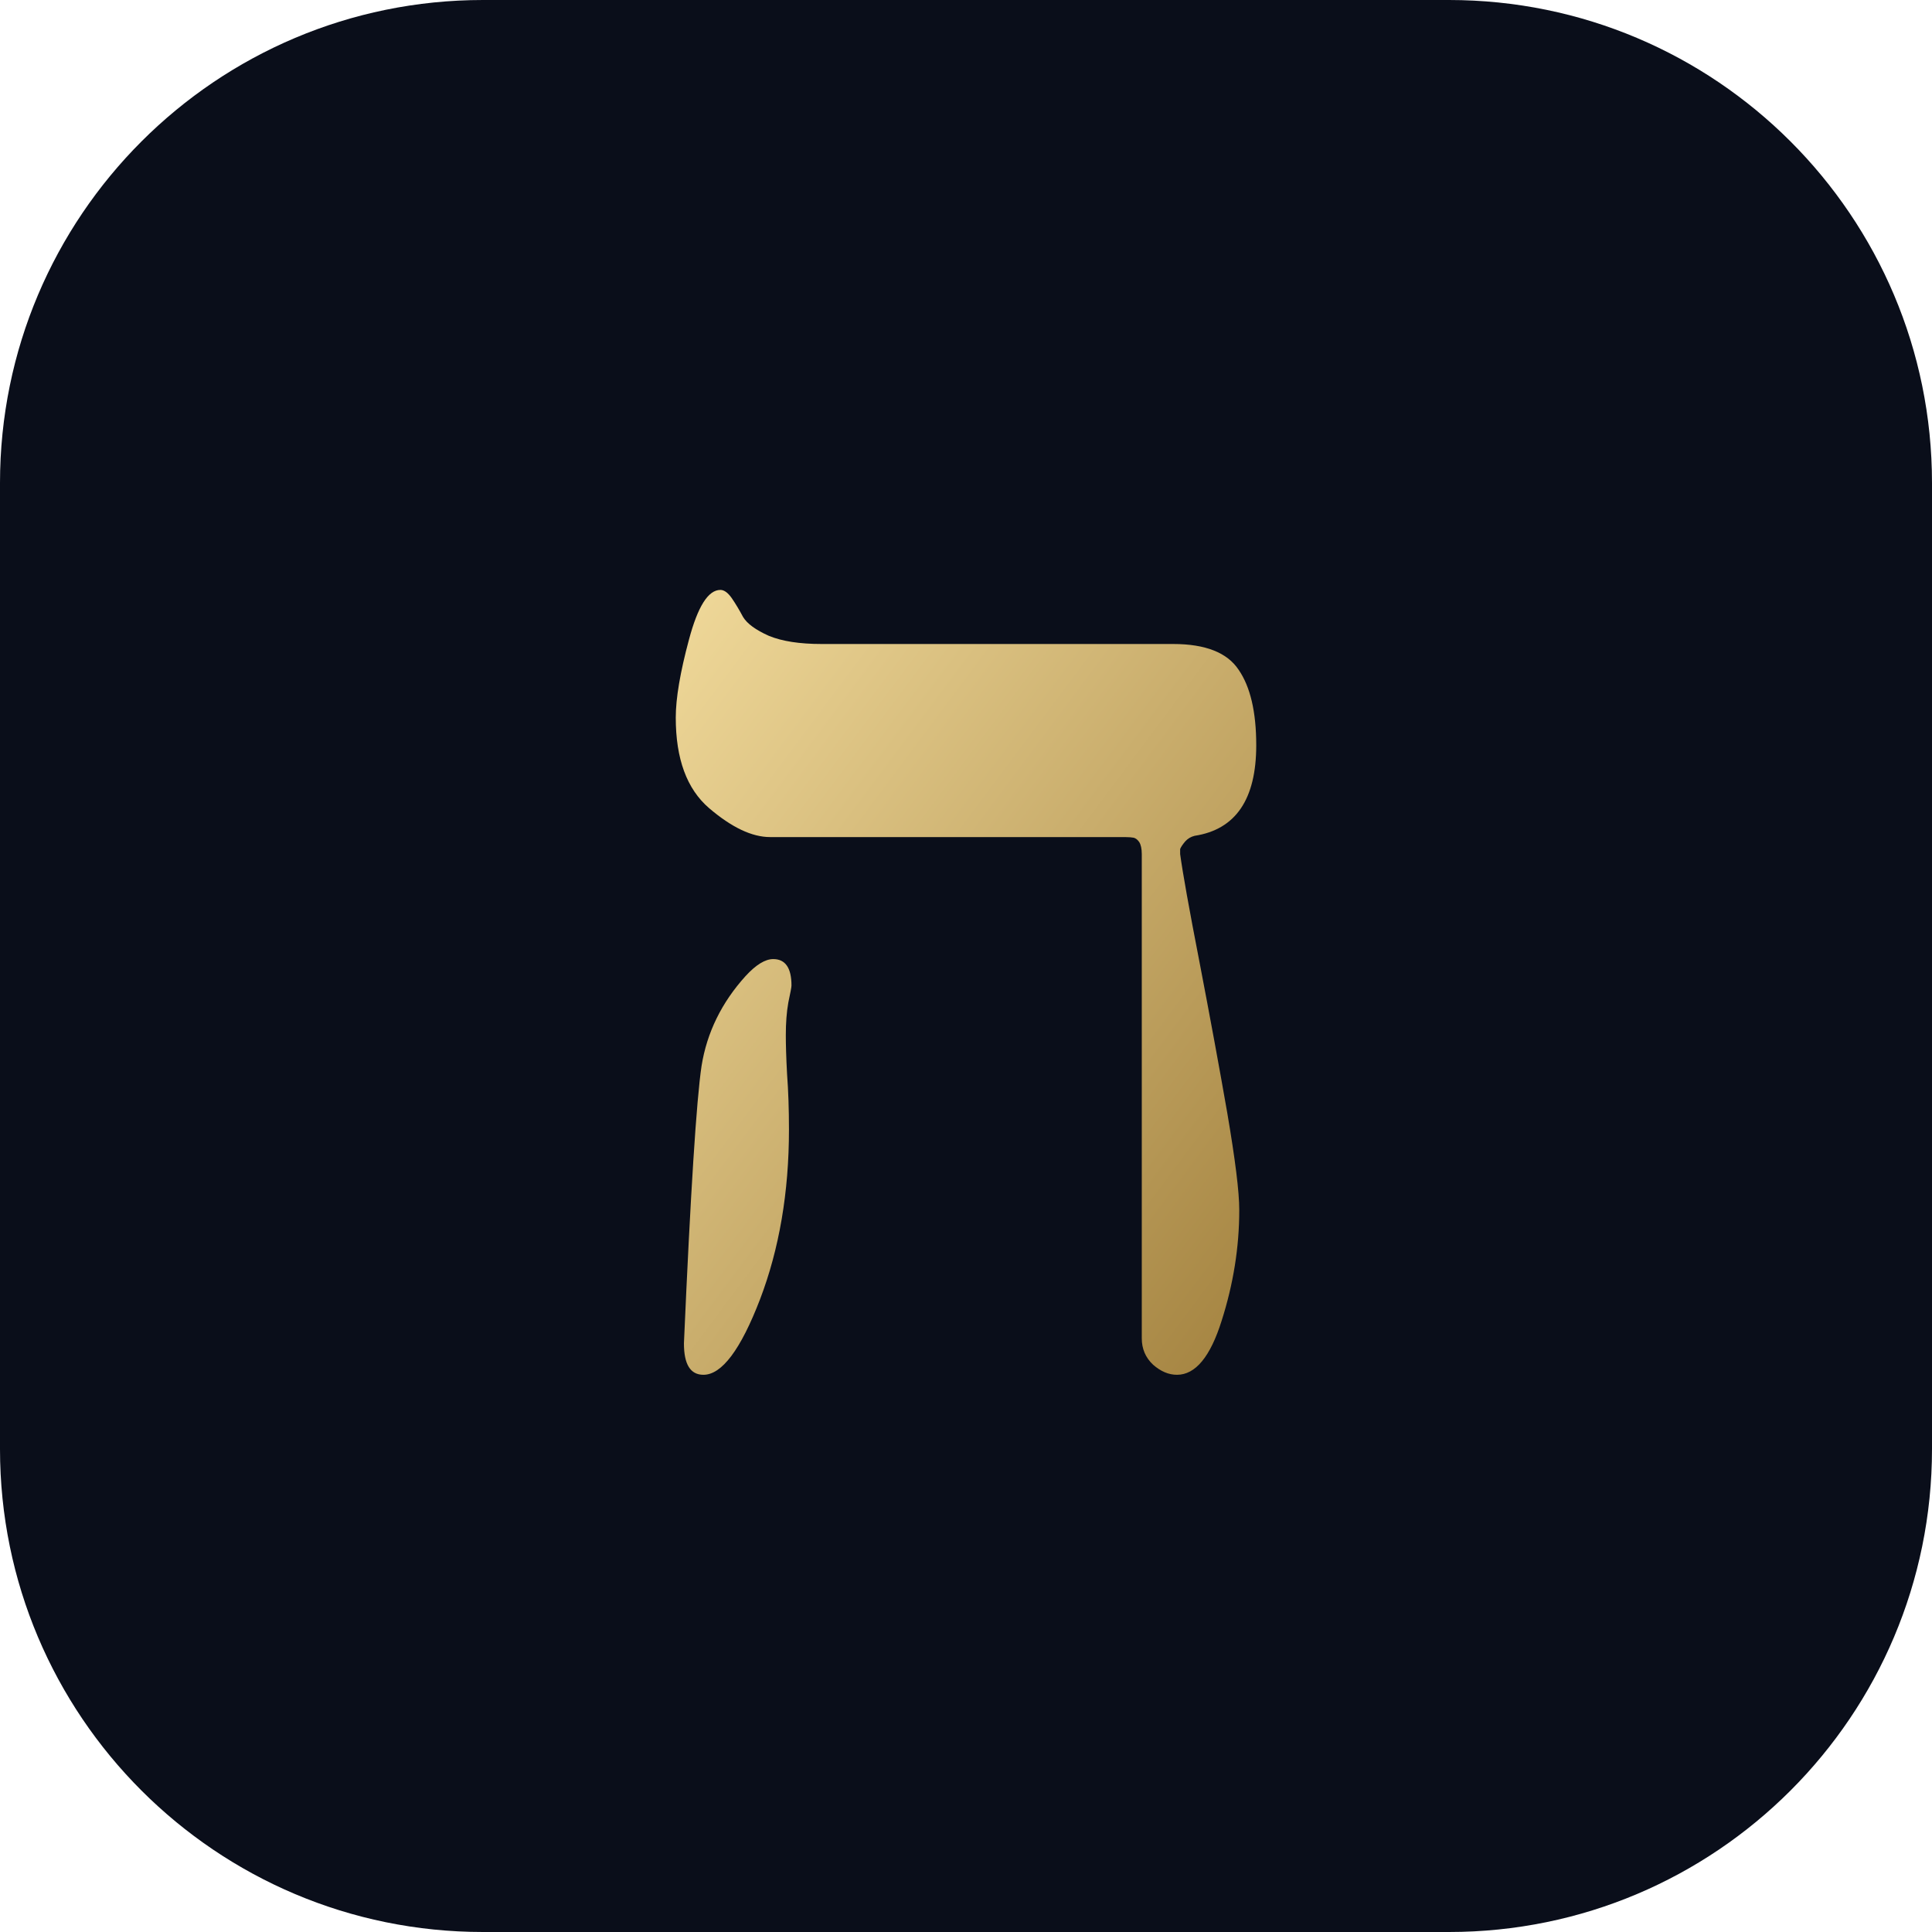
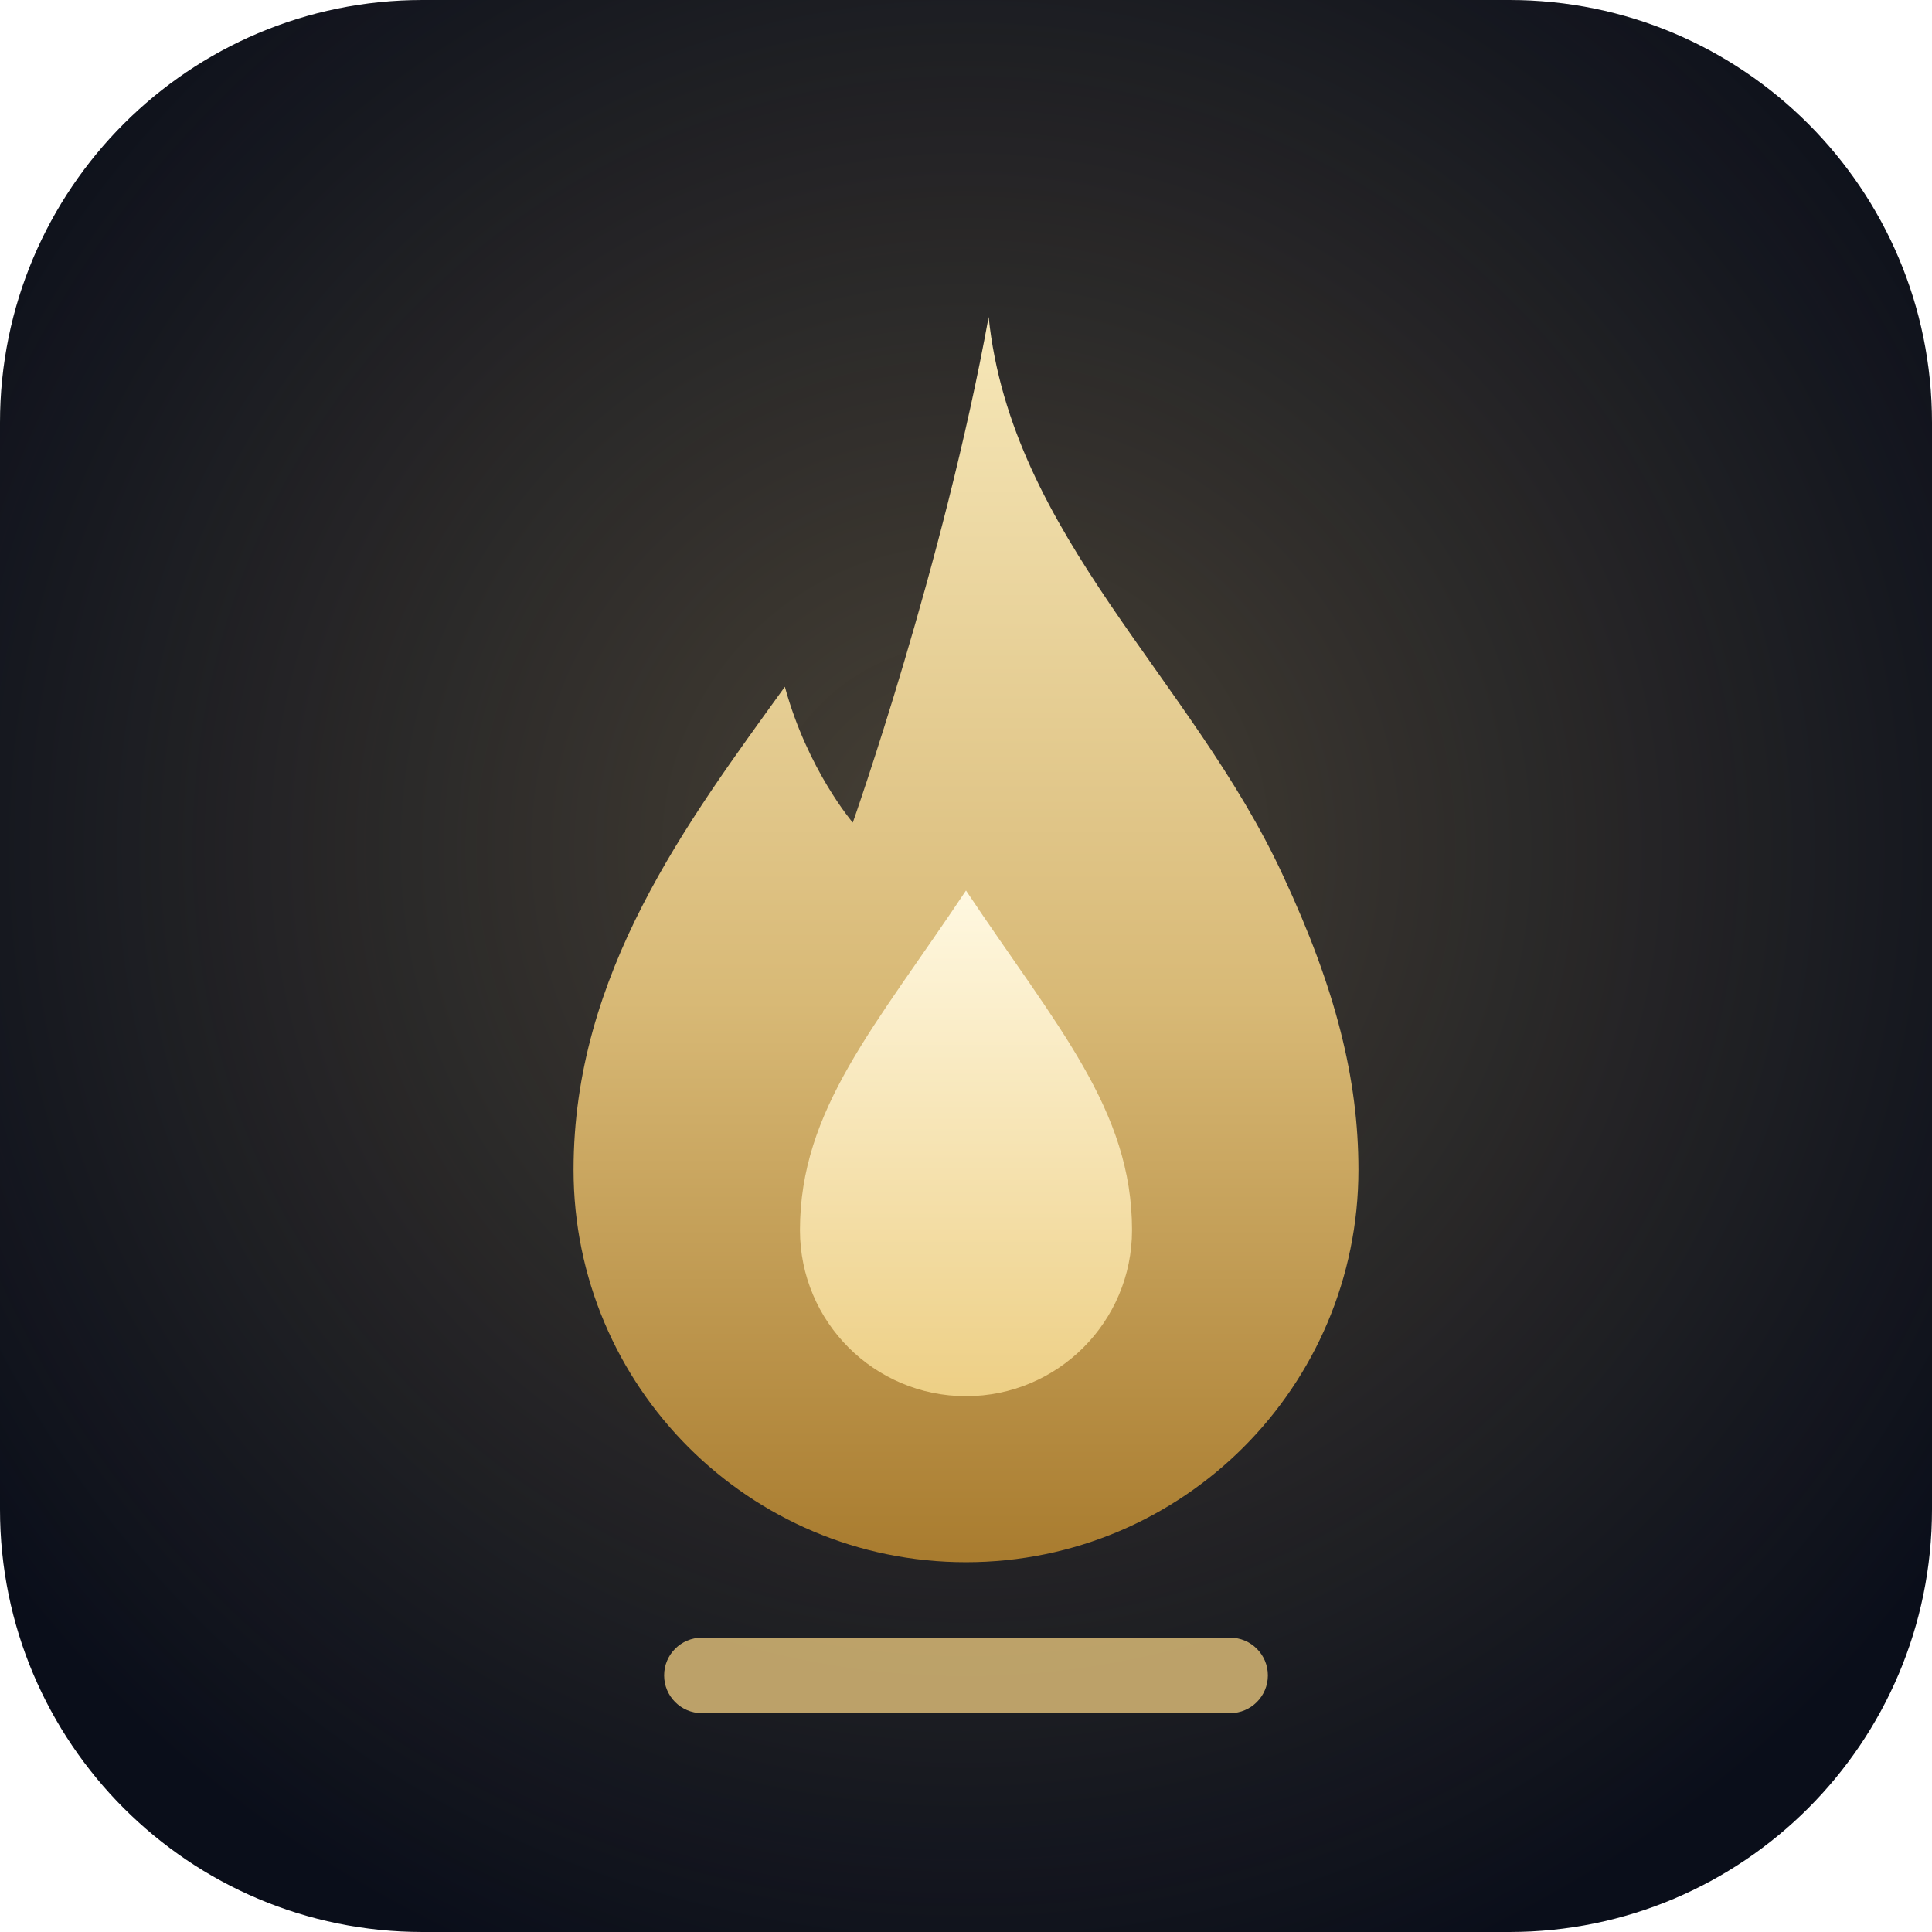
- <svg xmlns="http://www.w3.org/2000/svg" viewBox="0 0 48 48">
+ <svg xmlns="http://www.w3.org/2000/svg" viewBox="0 0 512 512">
  <defs>
-     <linearGradient id="g" x1="0" y1="0" x2="1" y2="1">
-       <stop offset="0" stop-color="#f0d99a" />
-       <stop offset="1" stop-color="#a3823f" />
+     <radialGradient id="glow" cx="50%" cy="44%" r="62%">
+       <stop offset="0%" stop-color="#d8b976" stop-opacity=".30" />
+       <stop offset="100%" stop-color="#d8b976" stop-opacity="0" />
+     </radialGradient>
+     <linearGradient id="fl" x1="0" y1="0" x2="0" y2="1">
+       <stop offset="0%" stop-color="#f6e7b8" />
+       <stop offset="55%" stop-color="#d8b976" />
+       <stop offset="100%" stop-color="#a97c2f" />
+     </linearGradient>
+     <linearGradient id="core" x1="0" y1="0" x2="0" y2="1">
+       <stop offset="0%" stop-color="#fff8e1" />
+       <stop offset="100%" stop-color="#edcf85" />
    </linearGradient>
  </defs>
-   <rect width="48" height="48" rx="12" fill="#0a0e1a" />
-   <text x="24" y="34" font-family="Georgia,serif" font-size="30" font-weight="700" fill="url(#g)" text-anchor="middle">ה</text>
+   <rect width="512" height="512" rx="112" fill="#0a0e1a" />
+   <rect width="512" height="512" rx="112" fill="url(#glow)" />
+   <path d="M262 84            c 6 58 54 96 78 148            c 14 30 20 54 20 78            a 104 104 0 0 1 -208 0            c 0 -52 30 -92 56 -128            c 6 22 18 36 18 36            s 24 -68 36 -134 z" fill="url(#fl)" />
+   <path d="M256 236            c 24 36 44 58 44 90            a 44 44 0 0 1 -88 0            c 0 -32 20 -54 44 -90 z" fill="url(#core)" />
+   <path d="M186 434 h140 a10 10 0 0 1 0 20 h-140 a10 10 0 0 1 0 -20 z" fill="#d8b976" opacity=".85" />
</svg>
